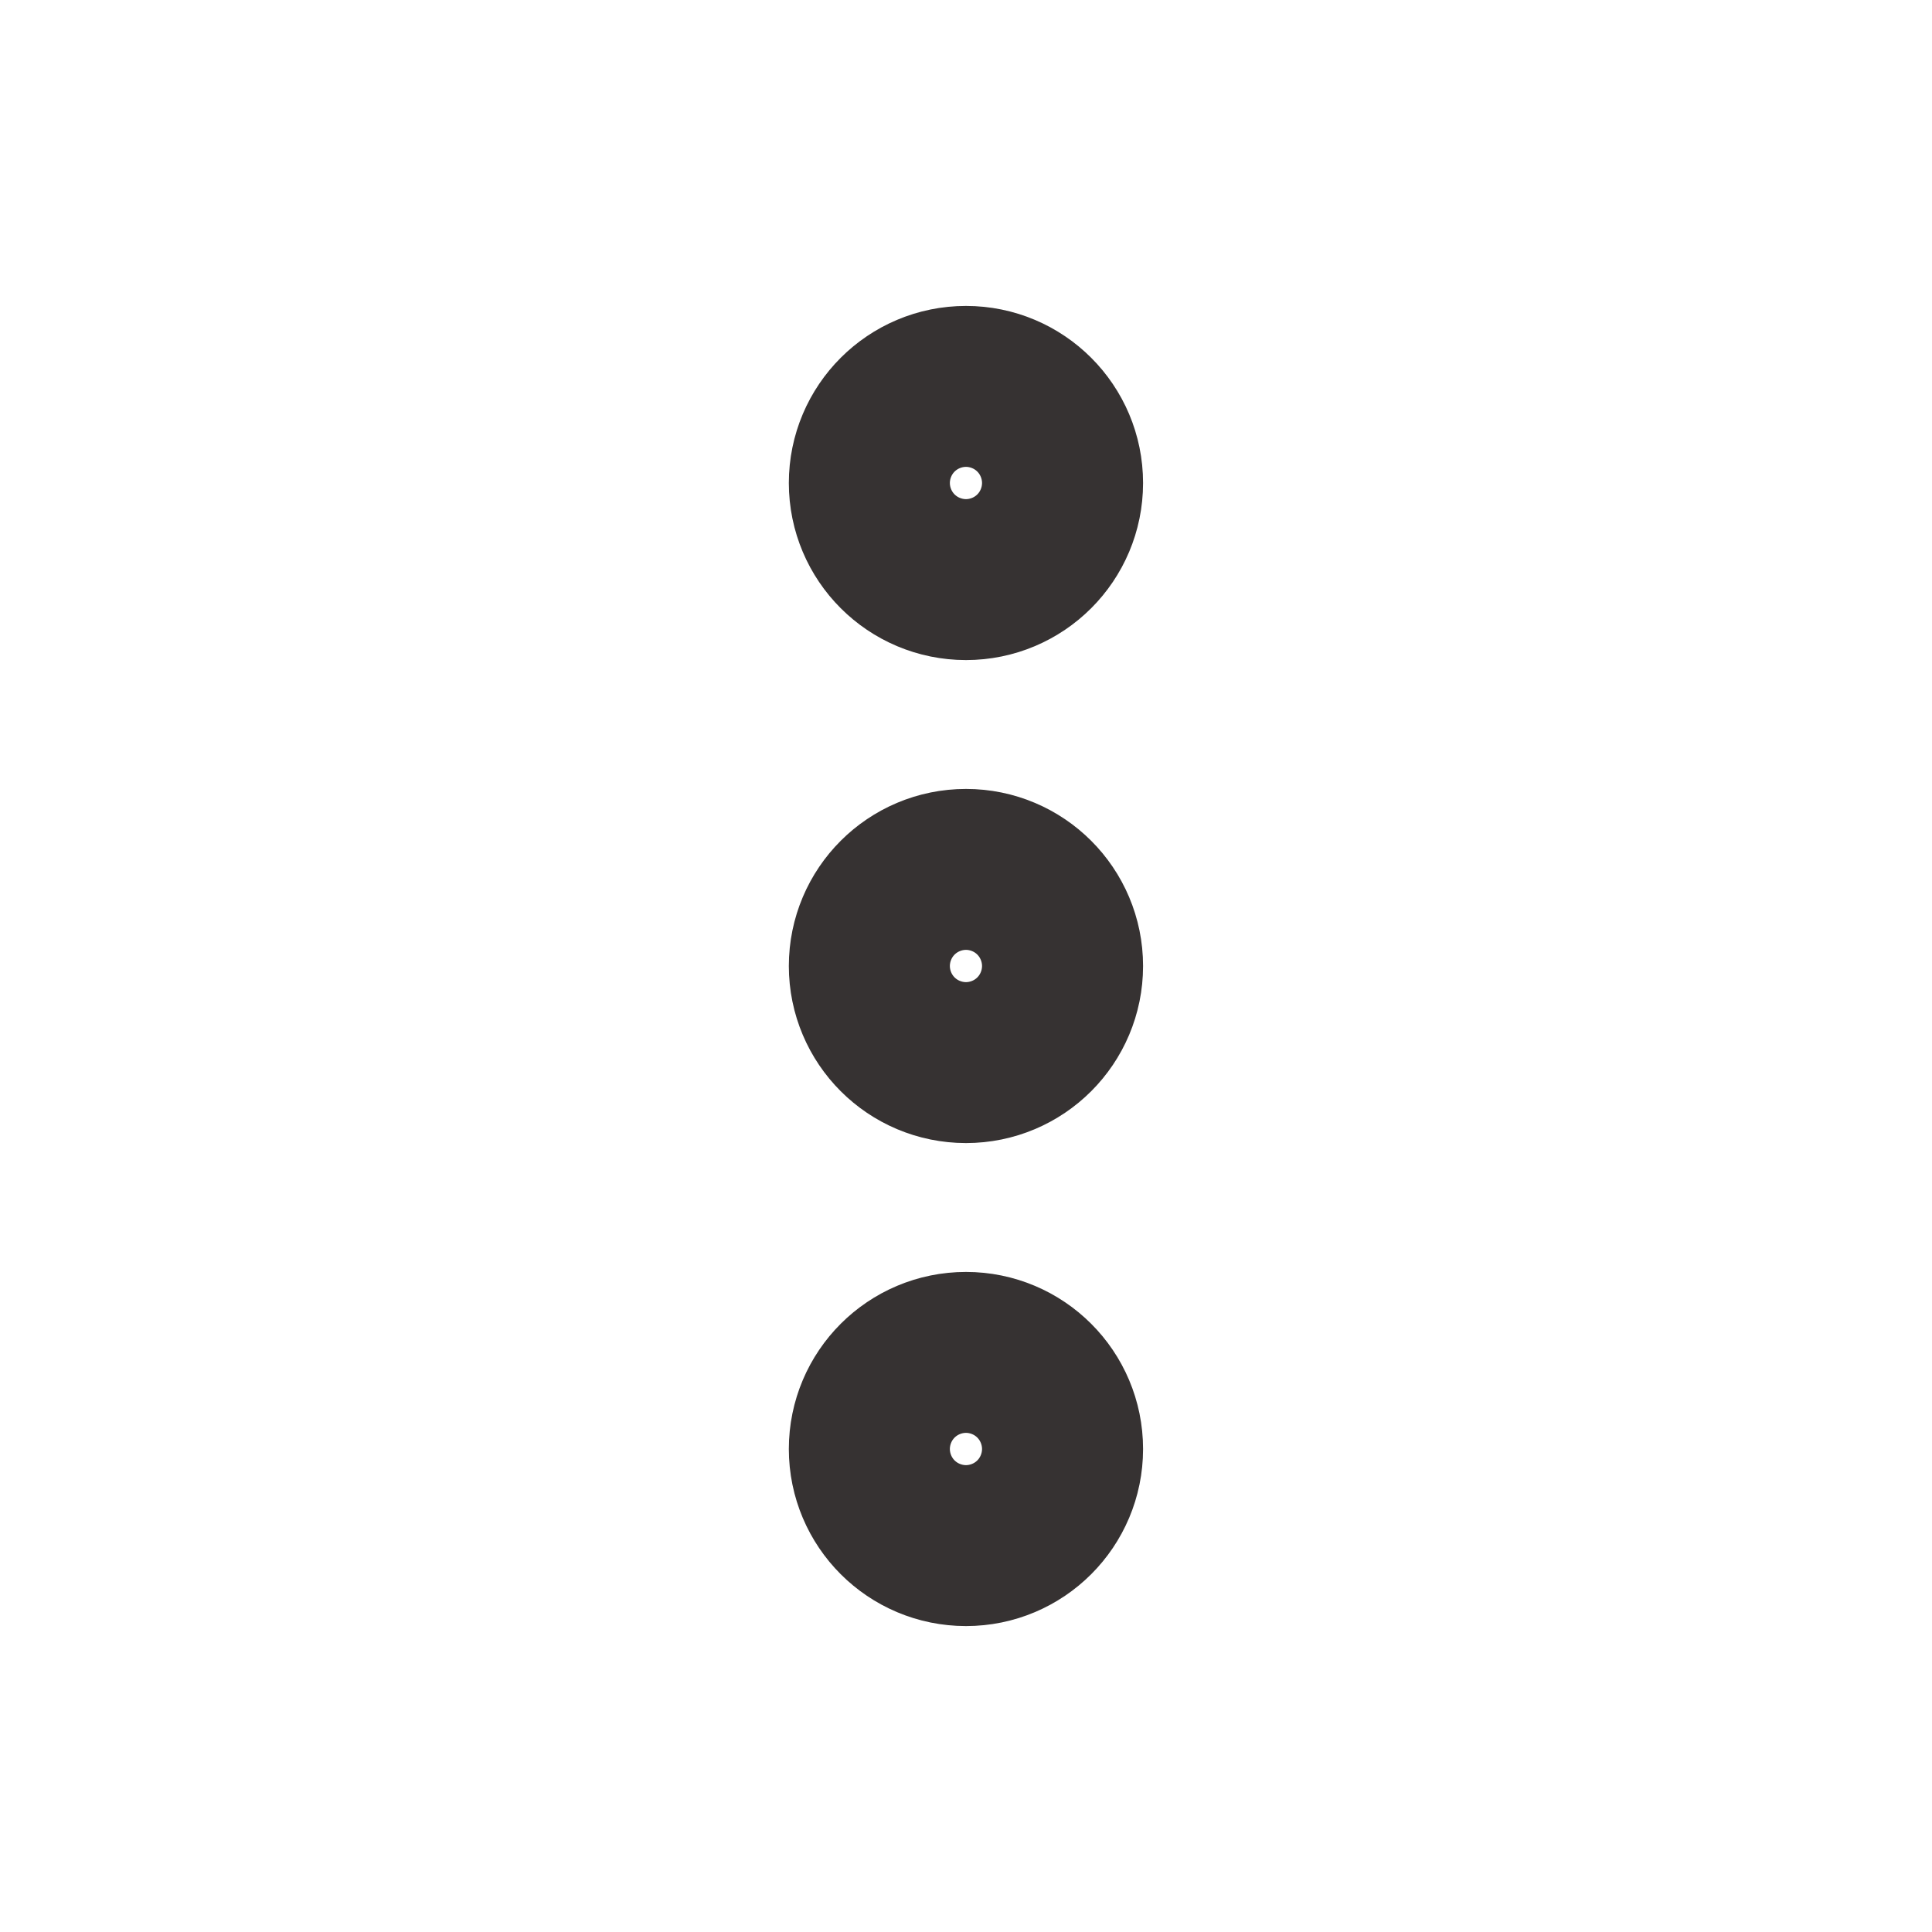
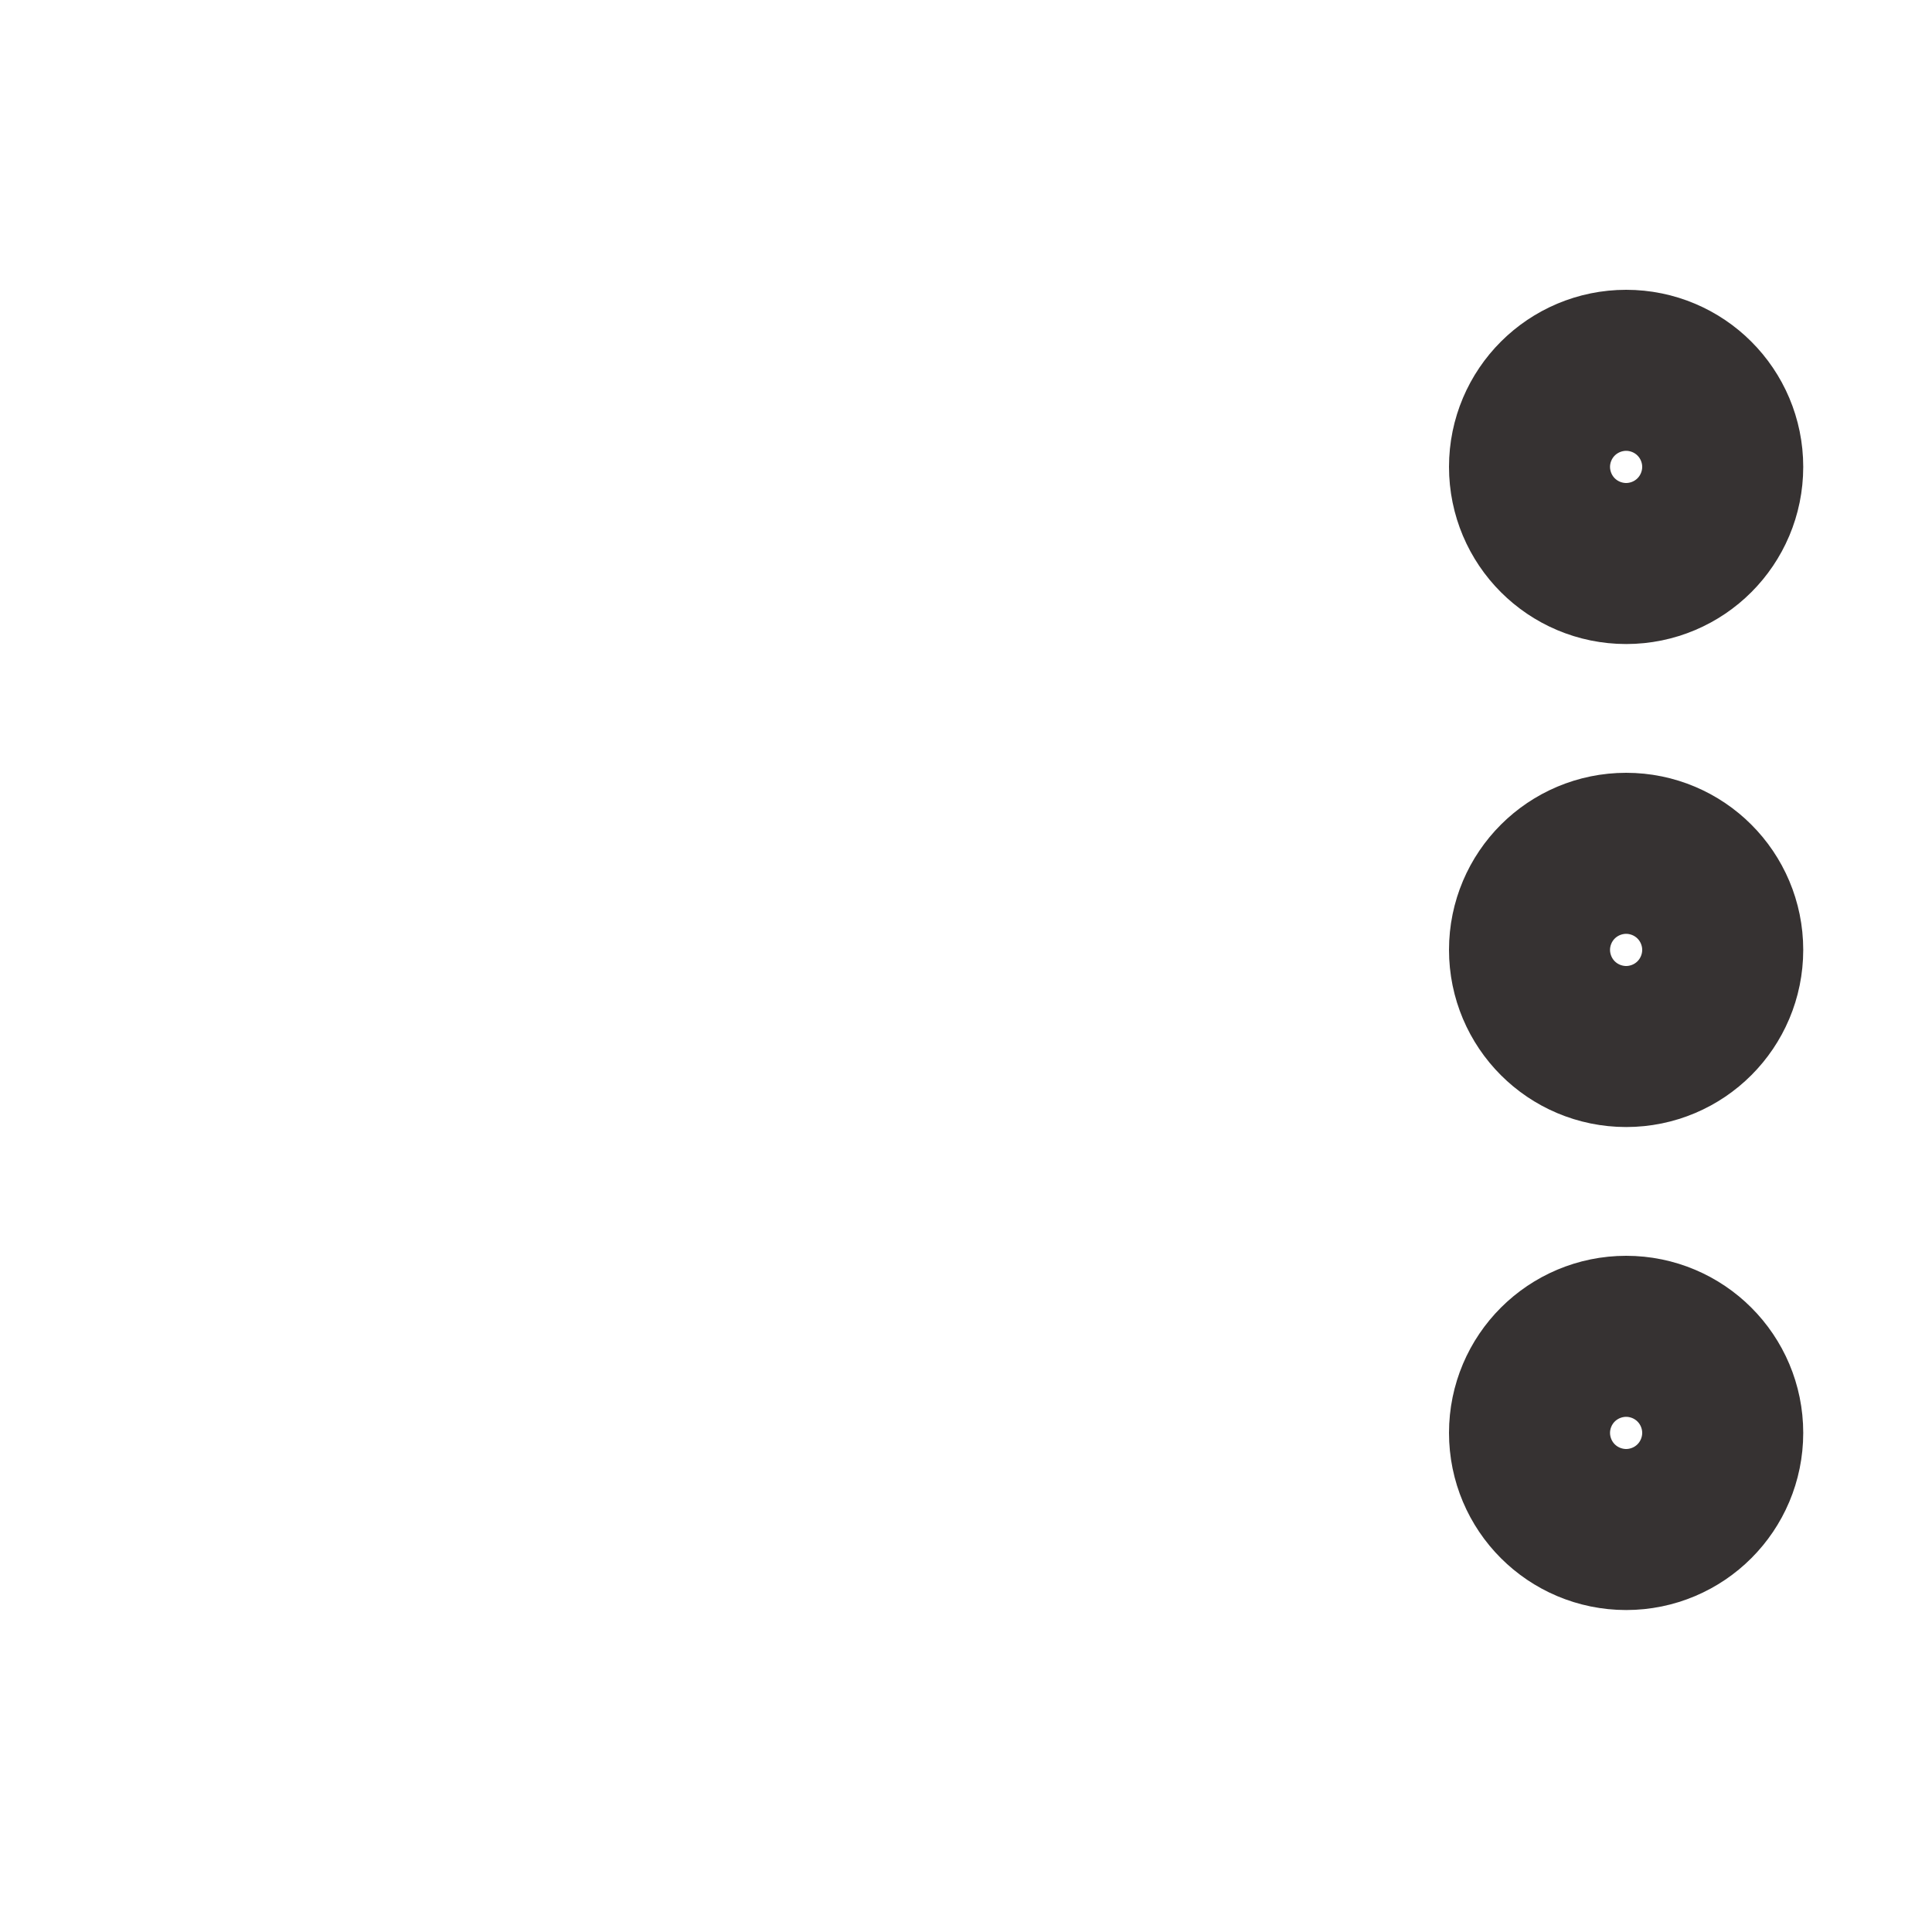
<svg xmlns="http://www.w3.org/2000/svg" width="20" height="20" viewBox="0 0 20 20" fill="none">
-   <path d="M10 14.167C9.539 14.167 9.166 14.54 9.166 15C9.166 15.46 9.539 15.833 10 15.833C10.46 15.833 10.833 15.46 10.833 15C10.833 14.54 10.46 14.167 10 14.167Z" stroke="#363232" stroke-width="2" stroke-linecap="round" stroke-linejoin="round" />
-   <path d="M10 9.167C9.539 9.167 9.166 9.54 9.166 10C9.166 10.46 9.539 10.833 10 10.833C10.46 10.833 10.833 10.46 10.833 10C10.833 9.54 10.46 9.167 10 9.167Z" stroke="#363232" stroke-width="2" stroke-linecap="round" stroke-linejoin="round" />
-   <path d="M10 4.167C9.539 4.167 9.166 4.54 9.166 5C9.166 5.46 9.539 5.833 10 5.833C10.46 5.833 10.833 5.46 10.833 5C10.833 4.54 10.46 4.167 10 4.167Z" stroke="#363232" stroke-width="2" stroke-linecap="round" stroke-linejoin="round" />
+   <path d="M16.834 14C16.373 14 16 14.373 16 14.833C16 15.294 16.373 15.667 16.834 15.667C17.294 15.667 17.667 15.294 17.667 14.833C17.667 14.373 17.294 14 16.834 14Z" stroke="#363232" stroke-width="2" stroke-linecap="round" stroke-linejoin="round" />
+   <path d="M16.834 9C16.373 9 16 9.373 16 9.833C16 10.294 16.373 10.667 16.834 10.667C17.294 10.667 17.667 10.294 17.667 9.833C17.667 9.373 17.294 9 16.834 9Z" stroke="#363232" stroke-width="2" stroke-linecap="round" stroke-linejoin="round" />
+   <path d="M16.834 4C16.373 4 16 4.373 16 4.833C16 5.294 16.373 5.667 16.834 5.667C17.294 5.667 17.667 5.294 17.667 4.833C17.667 4.373 17.294 4 16.834 4Z" stroke="#363232" stroke-width="2" stroke-linecap="round" stroke-linejoin="round" />
</svg>
